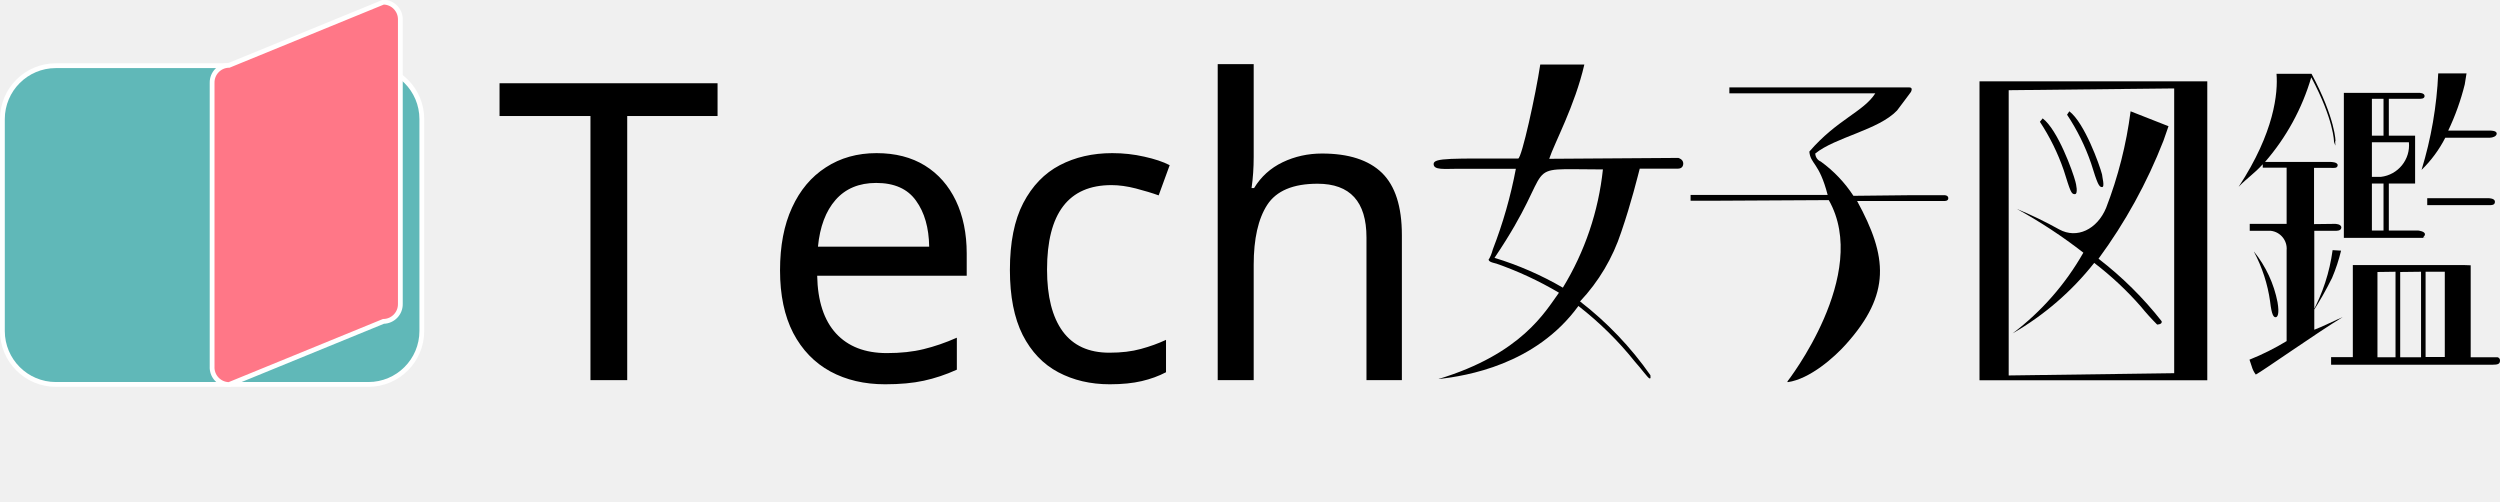
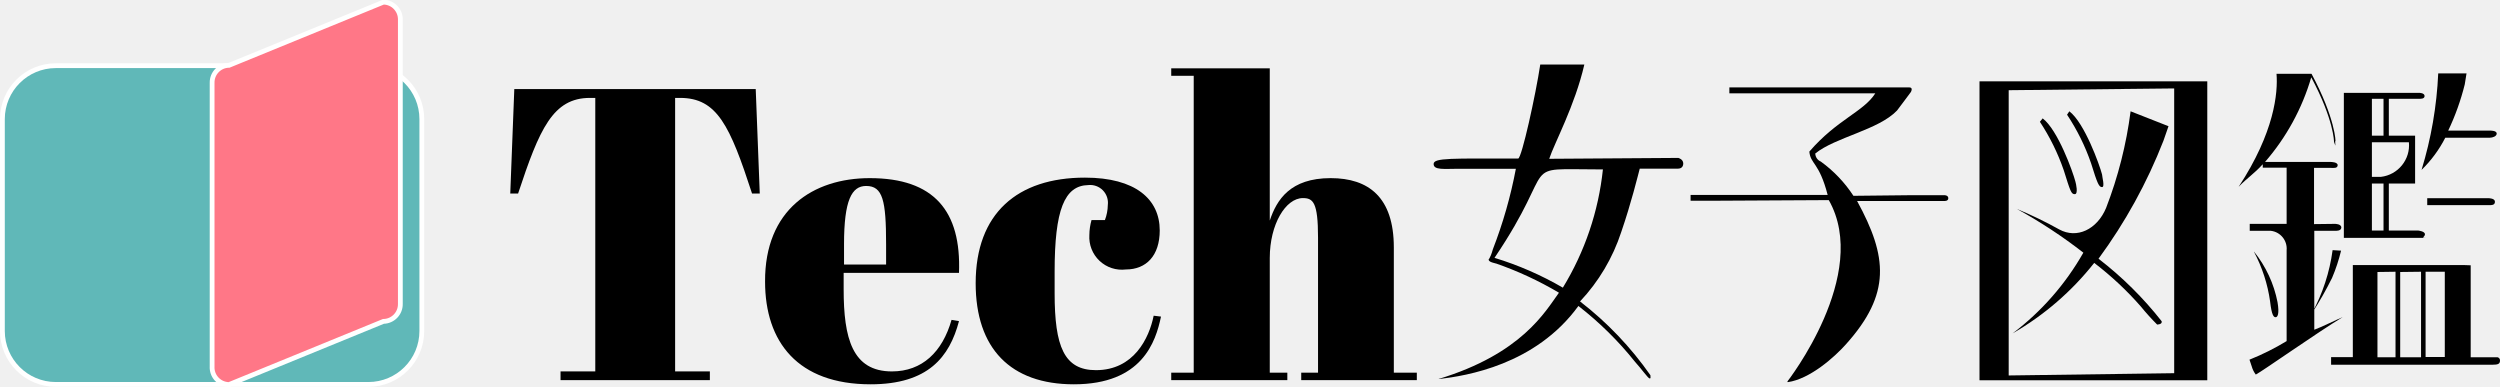
- <svg xmlns="http://www.w3.org/2000/svg" viewBox="0 0 197.89 39.67">
+ <svg xmlns="http://www.w3.org/2000/svg" viewBox="0 0 197.89 30.61">
  <defs>
-     <style>.cls-1{font-size:32.92px;font-family:AbrilFatface-Regular, Abril Fatface;}.cls-2{letter-spacing:-0.04em;}.cls-3{fill:#60b8b8;}.cls-4{fill:none;stroke:#fff;stroke-width:0.38px;}.cls-5{fill:#ff7787;}</style>
+     <style>.cls-1{fill:#60b8b8;}.cls-2{fill:none;stroke:#fff;stroke-width:0.38px;}.cls-3{fill:#ff7787;}</style>
  </defs>
  <g id="レイヤー_2" data-name="レイヤー 2">
    <g id="レイヤー_1-2" data-name="レイヤー 1">
      <path d="M132.85,12.5s.39.1.39.44-.26.41-.41.41h-4.46c.07-.58,1.51-.32,1.47-.17-.22.83-.71,2.86-1.51,5.19a14.67,14.67,0,0,1-3.26,5.49,26.73,26.73,0,0,1,5.57,5.84c0,.13.05.29-.08.25s-.68-.81-1.13-1.3a26.63,26.63,0,0,0-4.49-4.43c-3.4,4.68-8.91,5.53-11,5.78h-.07c6.59-2,8.45-5.34,9.53-6.83a27.52,27.52,0,0,0-5-2.32s.17.06-.24-.06-.29-.27-.34-.23.14-.06.35-.83a36,36,0,0,0,1.82-6.37H115.4c-1.07,0-1.92.12-1.92-.38s1.46-.43,6.69-.43c.28,0,1.4-5.1,1.75-7.44l3.49,0c-.75,3.26-2.37,6.21-2.78,7.46m4.13.84c-6.82,0-3.23-.74-8.46,7a25.63,25.63,0,0,1,5.41,2.36,22.46,22.46,0,0,0,3.17-9.36Z" />
      <path d="M141.48,30.2s6.62-8.47,3.28-14.36l-9.18.05h-1.76v-.46h10.85C144,12.84,143.31,13,143.22,12h0c2.19-2.54,4.29-3.15,5.22-4.61H136.89V6.92h14.24c.19,0,.25.12.13.36,0,0-1,1.35-1.1,1.47-1.47,1.54-4.88,2.11-6.47,3.4h0a.71.71,0,0,0,.44.64,10.28,10.28,0,0,1,2.58,2.71s4.61-.05,4.61-.05h2.6s.3,0,.3.24-.3.22-.33.22H147c2.41,4.41,2.7,7.35-.88,11.34-.89,1-2.84,2.75-4.61,3" />
      <path d="M174.72,6.44V7h0v23.1h-.87c-.38,0-.18,0-.45,0H156.69V6.44h16.47M159,7.14V29.72l13.1-.18V7Zm12.25,4a40.71,40.71,0,0,1-5.14,9.34,28.3,28.3,0,0,1,5,4.95c.06.26-.36.26-.36.26a19,19,0,0,1-1.3-1.44,25.44,25.44,0,0,0-3.68-3.44,22.59,22.59,0,0,1-6.46,5.58h0A21,21,0,0,0,164.91,20a39.51,39.51,0,0,0-5.28-3.47h0A32.59,32.59,0,0,1,163,18.16c1.4.77,3,0,3.71-1.7a32.86,32.86,0,0,0,1.94-7.65l3,1.18M163.8,8.81c1.2.91,2.39,4.23,2.59,5,0,.17.24,1,0,1s-.36-.24-.87-1.89a16.83,16.83,0,0,0-1.9-3.84Zm-2.11.56c1.2.91,2.39,4.23,2.59,5,.05.17.24,1-.05,1s-.35-.24-.87-1.89a17.15,17.15,0,0,0-1.89-3.84Z" />
      <path d="M184.83,17.72s.5,0,.5.29-.46.26-.46.26h-1.68V26.1c.49-.17,1.83-.83,2.25-1h0c-2,1.21-6.34,4.27-6.88,4.55h0a1.91,1.91,0,0,1-.32-.64l-.18-.54A19.85,19.85,0,0,0,181,27V19.81a1.42,1.42,0,0,0-1.25-1.54h-1.67v-.55H181V13.27h-1.89V13c-.71.78-1.22,1.07-1.91,1.79h0c2.84-4.32,3.12-7.45,3-8.95h2.77c1.9,3.55,1.92,5.41,1.89,5.33s0,.32,0,.35-.11-.3-.11-.3,0-1.73-1.8-5.1a17.88,17.88,0,0,1-3.66,6.7c.58,0,1.18,0,2,0h3.21s.55,0,.54.26-.33.21-.51.21h-1.36v4.45m-4.75,2.18a9.17,9.17,0,0,1,1.86,4c.16.94,0,1.19-.15,1.19s-.31-.13-.44-1.26a11.88,11.88,0,0,0-1.27-3.91Zm6.89-.08h0a13.65,13.65,0,0,1-.71,2.15A27.32,27.32,0,0,1,183,24.8h0a14.39,14.39,0,0,0,1.64-5ZM195.57,21c0,.11,0-.05,0,.15v7.13h2.13a.25.25,0,0,1,.19.26c0,.27-.17.33-.58.33H184.52v-.6h1.72V23.15c0-1.78,0-2.17,0-2.17H195M191.5,7.35s.42,0,.42.25-.35.22-.49.22h-2.34v2.92h2.08v3.79h-2.08v3.72h2.34s.52.06.52.29-.38.29.11.29h-6.53V8.89c0-.69,0-1.07,0-1.54h4.28m-2.06.47v2.92h.92V7.82Zm0,3.43V14h.71a2.52,2.52,0,0,0,2.22-2.74h-2.93Zm0,3.28v3.72h.92V14.53Zm.44,7v6.75h1.43V21.51Zm1.8,0v6.75h1.65V21.51ZM195.1,6.68a19.34,19.34,0,0,1-1.31,3.66h3.38s.46,0,.46.23-.35.33-.53.33h-3.54a9.76,9.76,0,0,1-1.88,2.55h0A30.76,30.76,0,0,0,193,5.81h2.24M197,15.69s.49,0,.49.28-.28.27-.46.27h-4.9v-.55h2.05m-.66,12.57V21.51H192v6.75Z" />
-       <text class="cls-1" transform="translate(39.22 30.09) scale(0.98 1)">
-         <tspan class="cls-2">T</tspan>
-         <tspan x="21.17" y="0">ech</tspan>
-       </text>
-       <rect class="cls-3" x="0.19" y="5.2" width="33.2" height="25.23" rx="4.23" />
-       <rect class="cls-4" x="0.19" y="5.2" width="33.2" height="25.23" rx="4.23" />
-       <path class="cls-5" d="M30.35,25.44l-12.22,5A1.36,1.36,0,0,1,16.79,29V6.55a1.36,1.36,0,0,1,1.34-1.38l12.22-5a1.36,1.36,0,0,1,1.34,1.38V24.06A1.36,1.36,0,0,1,30.35,25.44Z" />
-       <path class="cls-4" d="M30.35,25.44l-12.22,5A1.36,1.36,0,0,1,16.79,29V6.55a1.36,1.36,0,0,1,1.34-1.38l12.22-5a1.36,1.36,0,0,1,1.34,1.38V24.06A1.36,1.36,0,0,1,30.35,25.44Z" />
+       <path d="M60.14,15.32h-.61c-1.75-5.37-2.76-7.57-5.7-7.57h-.39V29.4h2.75v.69H44.37V29.4h2.75V7.75H46.7c-2.94,0-4,2.46-5.69,7.57h-.62l.32-8.27H59.82Z" />
+       <path d="M68.85,14.1c5.08,0,7.25,2.6,7.06,7.5H66.78v1.29c0,3.88.68,6.51,3.82,6.51,2.39,0,4-1.54,4.72-4.08l.59.1c-.75,2.83-2.43,5-7,5-5.76,0-8.35-3.35-8.35-8.13C60.53,16.6,64.35,14.1,68.85,14.1Zm1.29,6.84V19.33c0-3.46-.26-4.61-1.58-4.61-1.14,0-1.75,1.12-1.75,4.61v1.61Z" />
+       <path d="M83.48,21.5v1.71c0,4.22.75,6.09,3.27,6.09,3,0,4.21-2.53,4.57-4.31l.58.07c-.42,2-1.49,5.36-6.9,5.36-5,0-7.77-2.83-7.77-8,0-5.53,3.3-8.36,8.65-8.36,4,0,5.92,1.71,5.92,4.18,0,2-1.07,3.09-2.68,3.09a2.58,2.58,0,0,1-2.89-2.73,4.44,4.44,0,0,1,.17-1.18h1.06a3.48,3.48,0,0,0,.23-1.19,1.41,1.41,0,0,0-1.55-1.58C84.26,14.69,83.48,16.6,83.48,21.5Z" />
+       <path d="M100.51,5.41V17.46c.55-1.65,1.62-3.36,4.82-3.36,3,0,5,1.51,5,5.49V29.5h1.82v.59H103V29.5h1.33V18.8c0-2.79-.39-3.12-1.2-3.12-1.36,0-2.62,2.07-2.62,4.74V29.5h1.39v.59H92.71V29.5h1.78V6H92.71V5.41Z" />
+       <rect class="cls-1" x="0.19" y="5.2" width="33.2" height="25.23" rx="4.23" />
+       <rect class="cls-2" x="0.19" y="5.2" width="33.2" height="25.23" rx="4.23" />
+       <path class="cls-3" d="M30.35,25.44l-12.22,5A1.36,1.36,0,0,1,16.79,29V6.55a1.36,1.36,0,0,1,1.34-1.38l12.22-5a1.36,1.36,0,0,1,1.34,1.38V24.06A1.36,1.36,0,0,1,30.35,25.44Z" />
+       <path class="cls-2" d="M30.35,25.44l-12.22,5A1.36,1.36,0,0,1,16.79,29V6.55a1.36,1.36,0,0,1,1.34-1.38l12.22-5a1.36,1.36,0,0,1,1.34,1.38V24.06A1.36,1.36,0,0,1,30.35,25.44Z" />
    </g>
  </g>
</svg>
